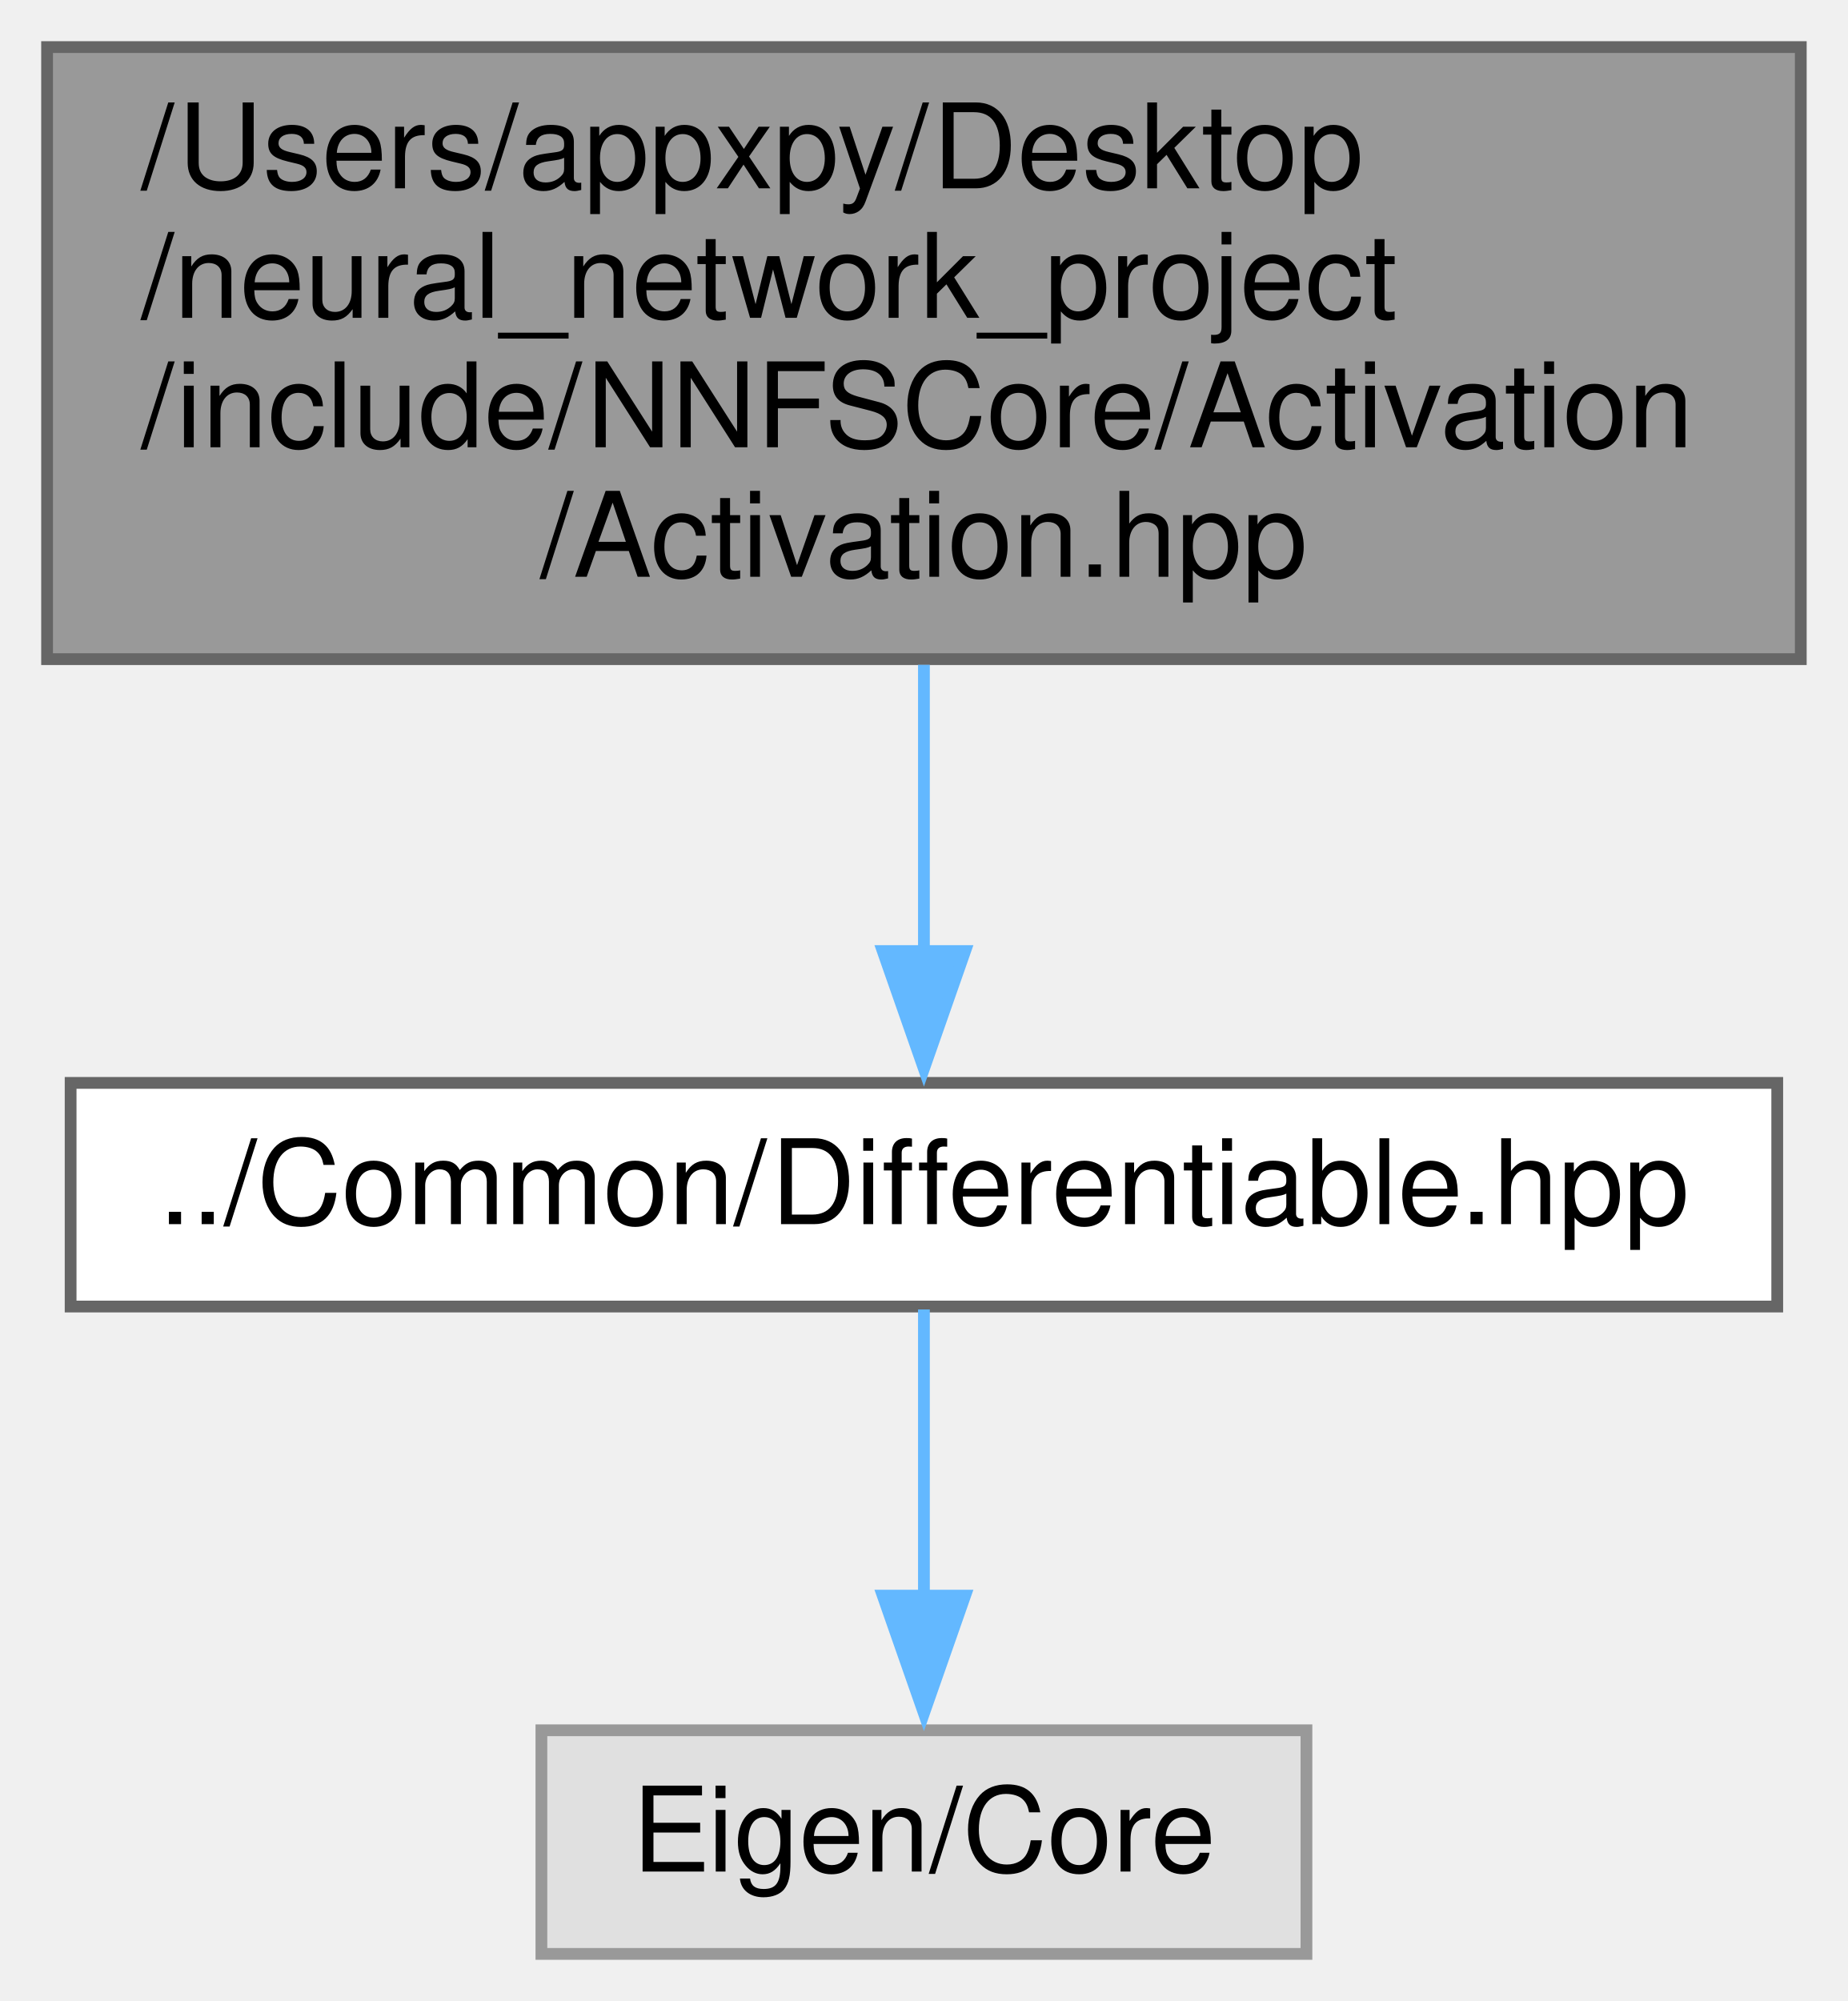
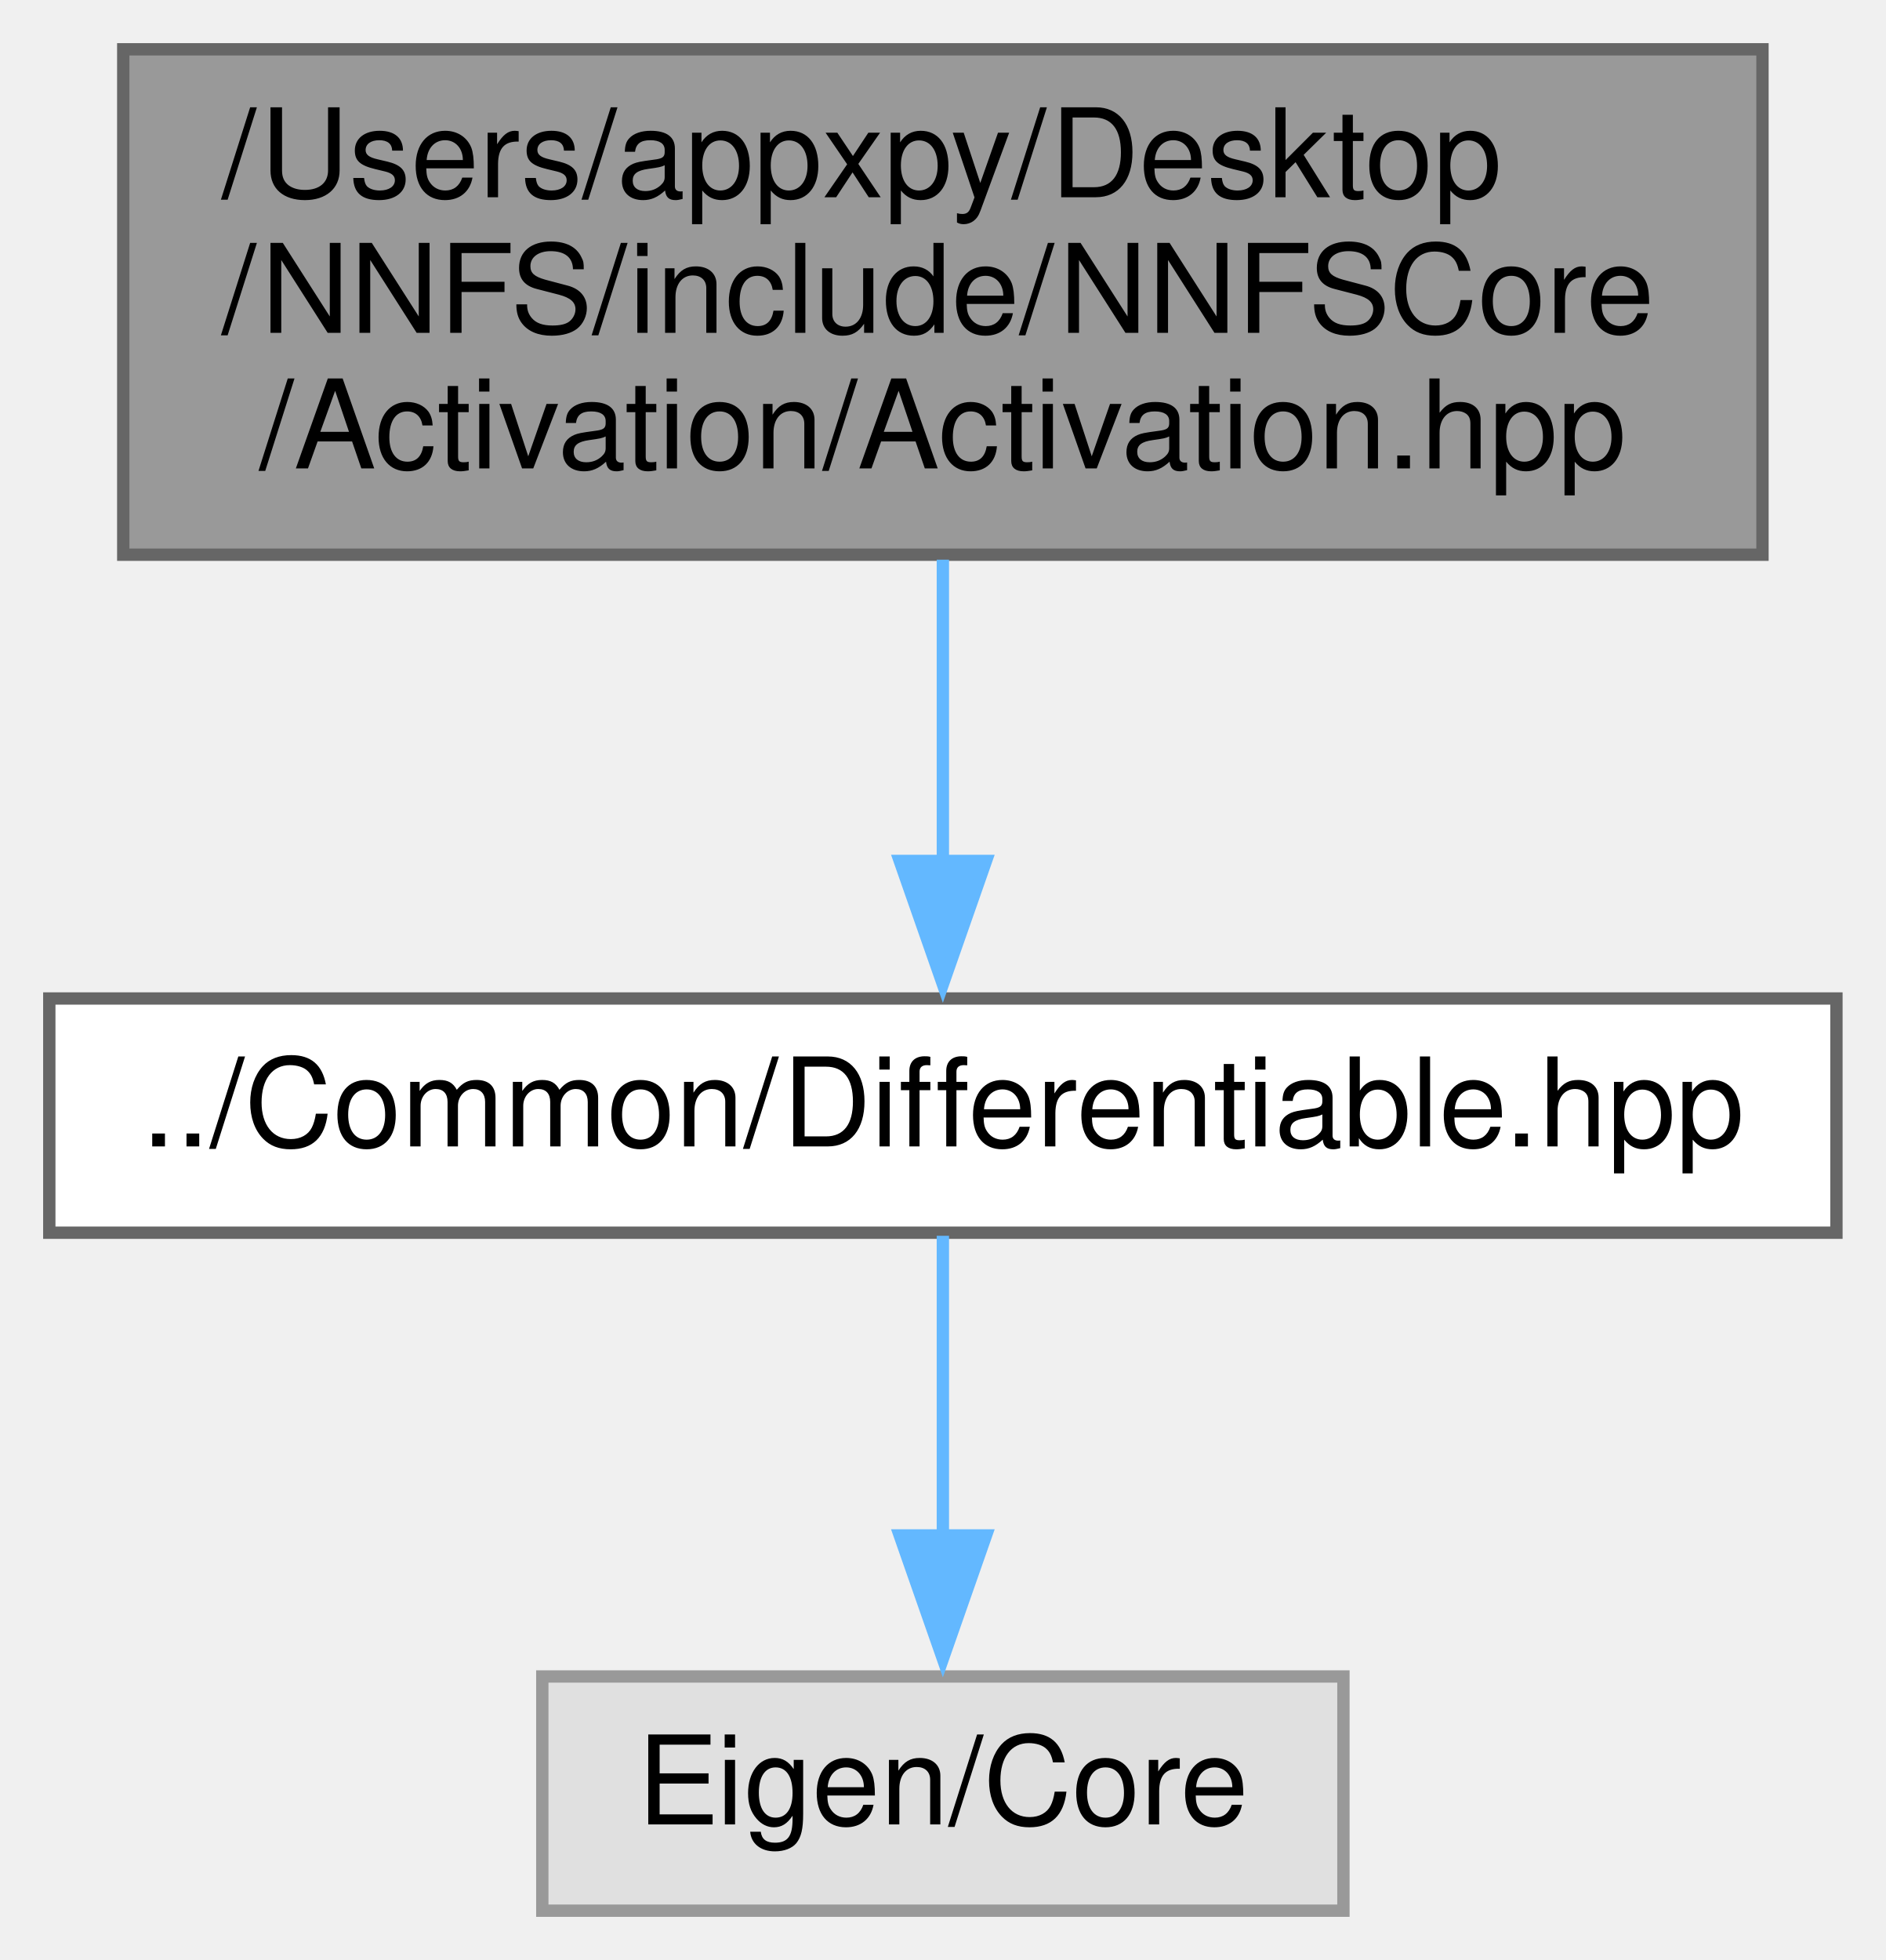
- <svg xmlns="http://www.w3.org/2000/svg" xmlns:xlink="http://www.w3.org/1999/xlink" width="157pt" height="170pt" viewBox="0.00 0.00 157.00 170.00">
-   <g id="graph0" class="graph" transform="scale(1 1) rotate(0) translate(4 166)">
+ <svg xmlns="http://www.w3.org/2000/svg" xmlns:xlink="http://www.w3.org/1999/xlink" width="153pt" height="159pt" viewBox="0.00 0.00 153.00 159.00">
+   <g id="graph0" class="graph" transform="scale(1 1) rotate(0) translate(4 155)">
    <g id="node1" class="node">
      <g id="a_node1">
        <a xlink:title=" ">
-           <polygon fill="#999999" stroke="#666666" points="149,-162 0,-162 0,-110 149,-110 149,-162" />
-           <text text-anchor="start" x="8" y="-150" font-family="Helvetica,sans-Serif" font-size="10.00">/Users/appxpy/Desktop</text>
-           <text text-anchor="start" x="8" y="-139" font-family="Helvetica,sans-Serif" font-size="10.00">/neural_network_project</text>
-           <text text-anchor="start" x="8" y="-128" font-family="Helvetica,sans-Serif" font-size="10.00">/include/NNFSCore/Activation</text>
-           <text text-anchor="middle" x="74.5" y="-117" font-family="Helvetica,sans-Serif" font-size="10.00">/Activation.hpp</text>
+           <polygon fill="#999999" stroke="#666666" points="139,-151 6,-151 6,-110 139,-110 139,-151" />
+           <text text-anchor="start" x="14" y="-139" font-family="Helvetica,sans-Serif" font-size="10.00">/Users/appxpy/Desktop</text>
+           <text text-anchor="start" x="14" y="-128" font-family="Helvetica,sans-Serif" font-size="10.00">/NNFS/include/NNFSCore</text>
+           <text text-anchor="middle" x="72.5" y="-117" font-family="Helvetica,sans-Serif" font-size="10.00">/Activation/Activation.hpp</text>
        </a>
      </g>
    </g>
    <g id="node2" class="node">
      <g id="a_node2">
        <a xlink:href="_differentiable_8hpp.html" target="_top" xlink:title=" ">
-           <polygon fill="white" stroke="#666666" points="147,-74 2,-74 2,-55 147,-55 147,-74" />
-           <text text-anchor="middle" x="74.5" y="-62" font-family="Helvetica,sans-Serif" font-size="10.00">../Common/Differentiable.hpp</text>
+           <polygon fill="white" stroke="#666666" points="145,-74 0,-74 0,-55 145,-55 145,-74" />
+           <text text-anchor="middle" x="72.5" y="-62" font-family="Helvetica,sans-Serif" font-size="10.00">../Common/Differentiable.hpp</text>
        </a>
      </g>
    </g>
    <g id="edge1" class="edge">
-       <path fill="none" stroke="#63b8ff" d="M74.5,-109.52C74.5,-101.48 74.5,-92.72 74.5,-85.16" />
-       <polygon fill="#63b8ff" stroke="#63b8ff" points="78,-85.2 74.5,-75.2 71,-85.2 78,-85.2" />
+       <path fill="none" stroke="#63b8ff" d="M72.5,-109.6C72.5,-101.8 72.5,-92.87 72.5,-85.1" />
+       <polygon fill="#63b8ff" stroke="#63b8ff" points="76,-85.16 72.5,-75.16 69,-85.16 76,-85.16" />
    </g>
    <g id="node3" class="node">
      <g id="a_node3">
        <a xlink:title=" ">
-           <polygon fill="#e0e0e0" stroke="#999999" points="107,-19 42,-19 42,0 107,0 107,-19" />
-           <text text-anchor="middle" x="74.5" y="-7" font-family="Helvetica,sans-Serif" font-size="10.00">Eigen/Core</text>
+           <polygon fill="#e0e0e0" stroke="#999999" points="105,-19 40,-19 40,0 105,0 105,-19" />
+           <text text-anchor="middle" x="72.5" y="-7" font-family="Helvetica,sans-Serif" font-size="10.00">Eigen/Core</text>
        </a>
      </g>
    </g>
    <g id="edge2" class="edge">
-       <path fill="none" stroke="#63b8ff" d="M74.5,-54.75C74.5,-48.11 74.5,-38.73 74.5,-30.31" />
-       <polygon fill="#63b8ff" stroke="#63b8ff" points="78,-30.44 74.5,-20.44 71,-30.44 78,-30.44" />
+       <path fill="none" stroke="#63b8ff" d="M72.5,-54.75C72.5,-48.11 72.5,-38.73 72.5,-30.31" />
+       <polygon fill="#63b8ff" stroke="#63b8ff" points="76,-30.44 72.5,-20.44 69,-30.44 76,-30.44" />
    </g>
  </g>
</svg>
